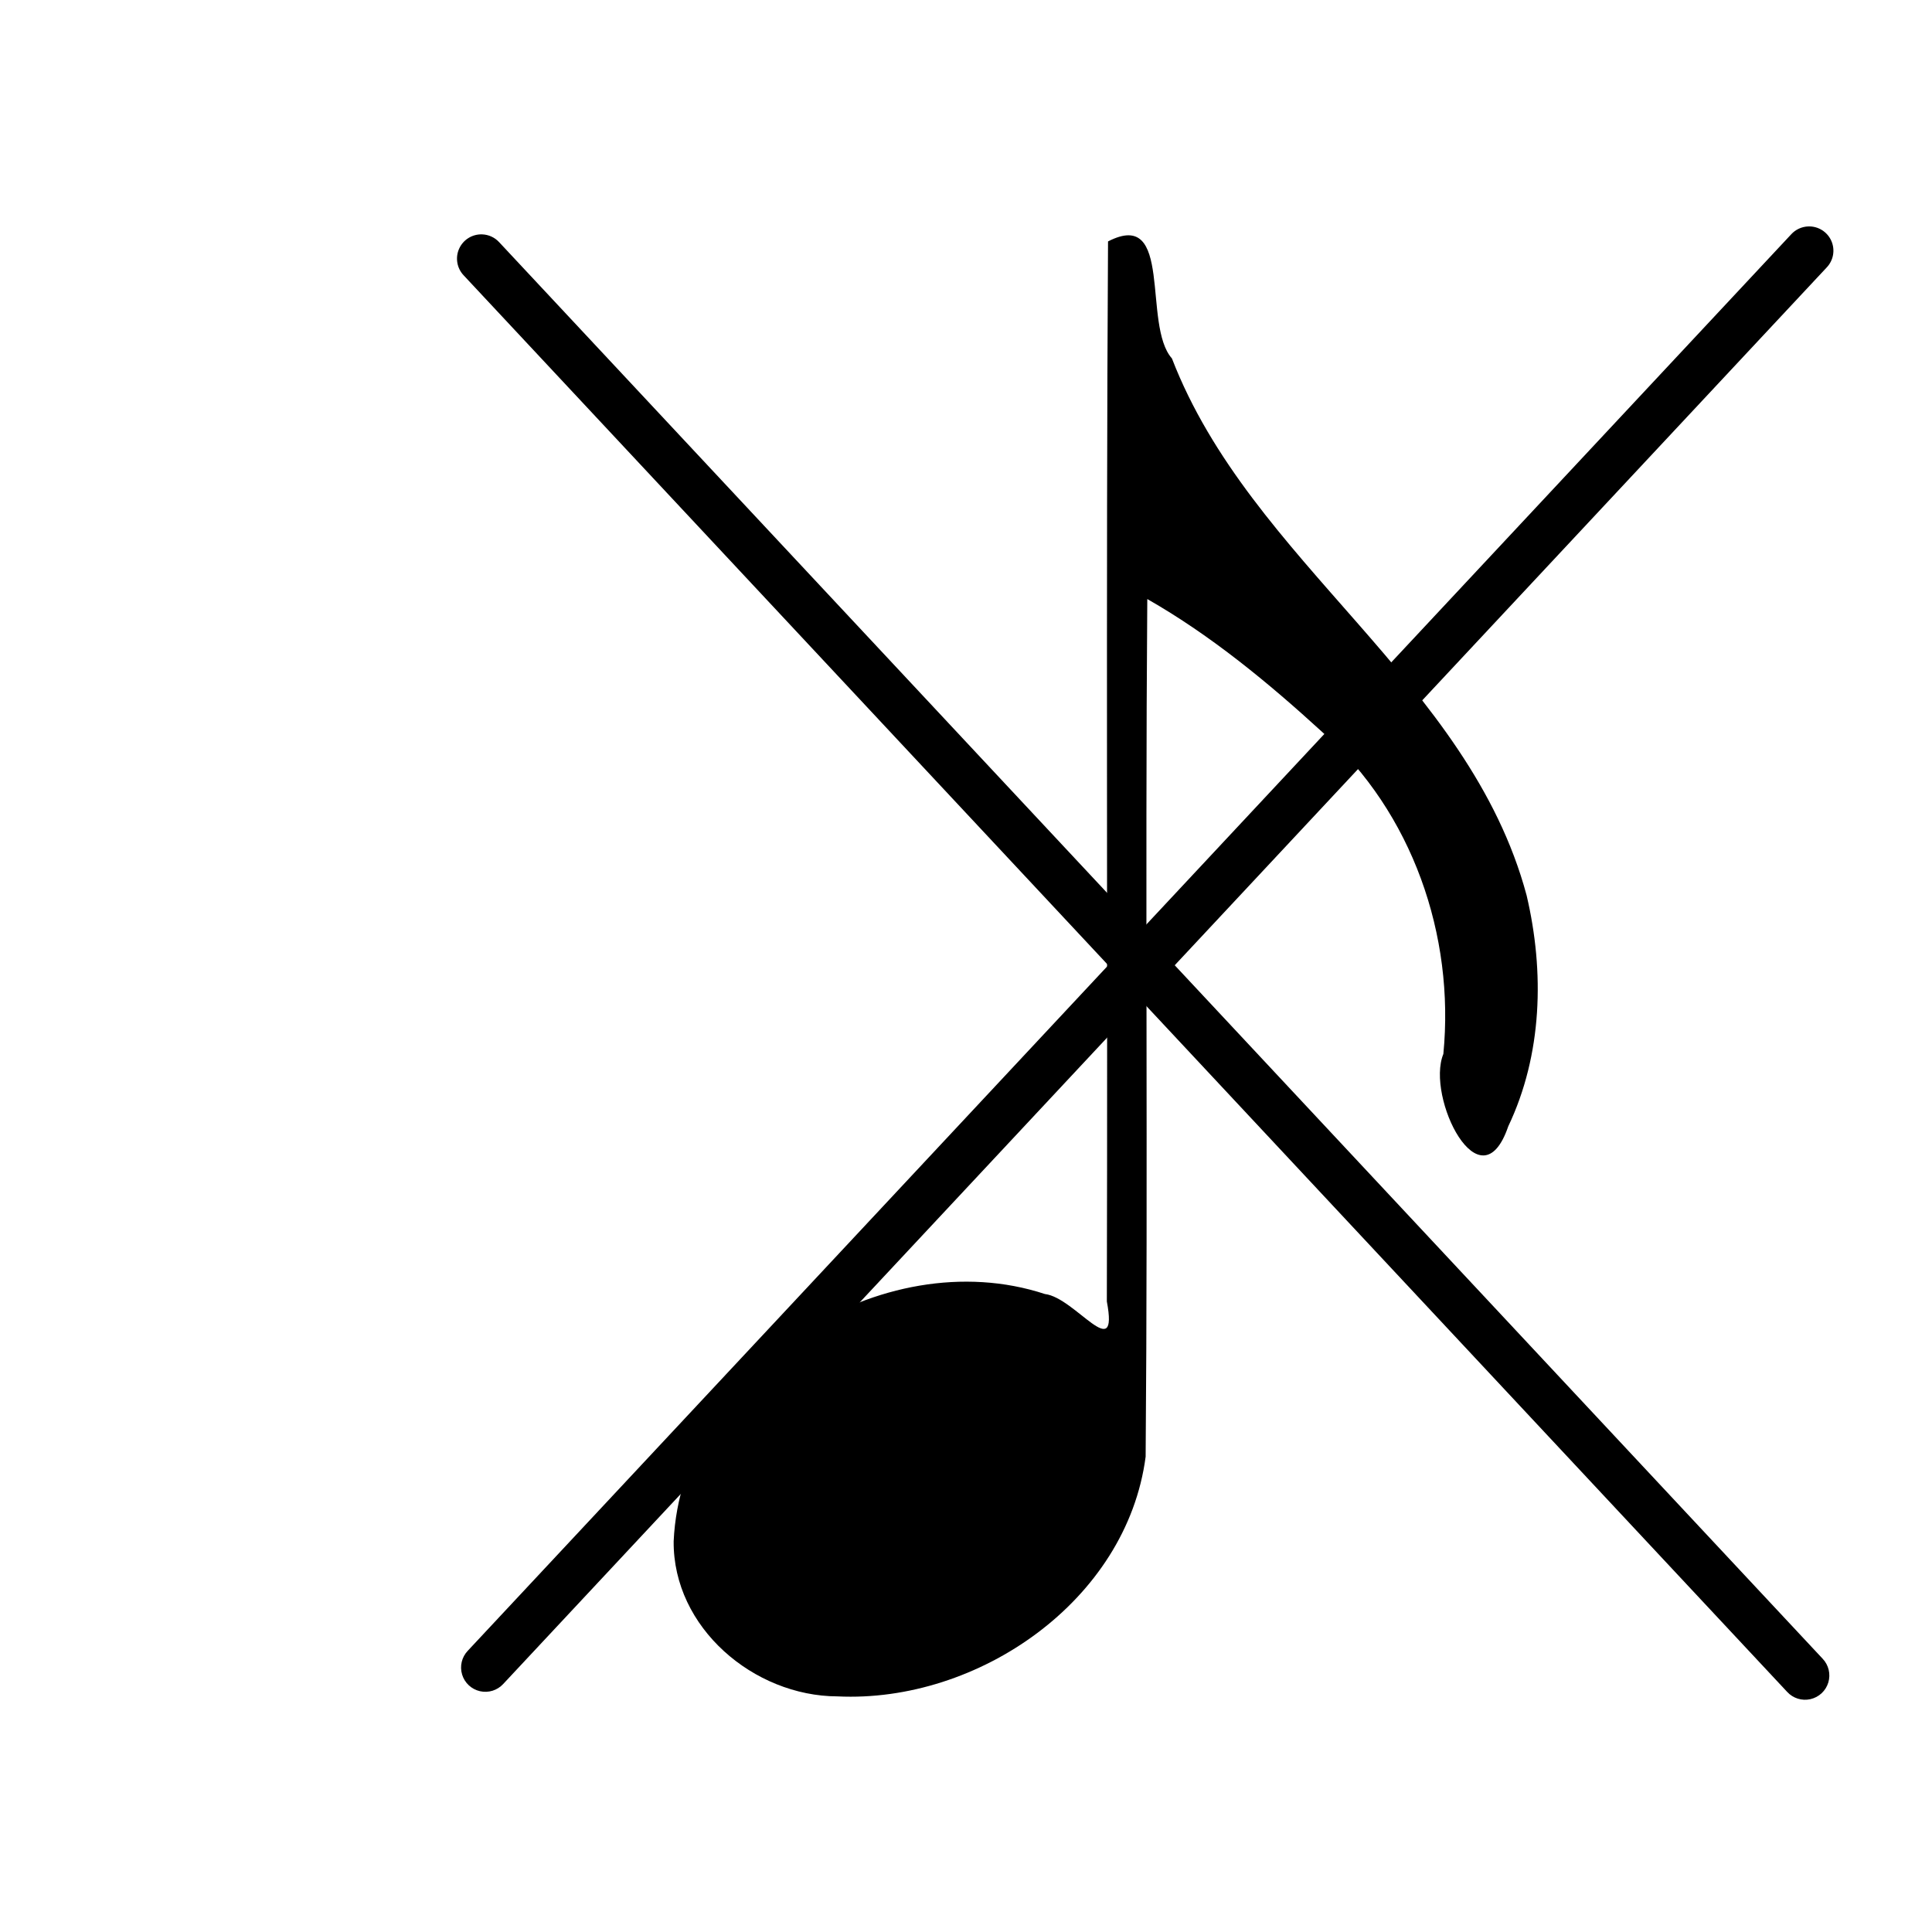
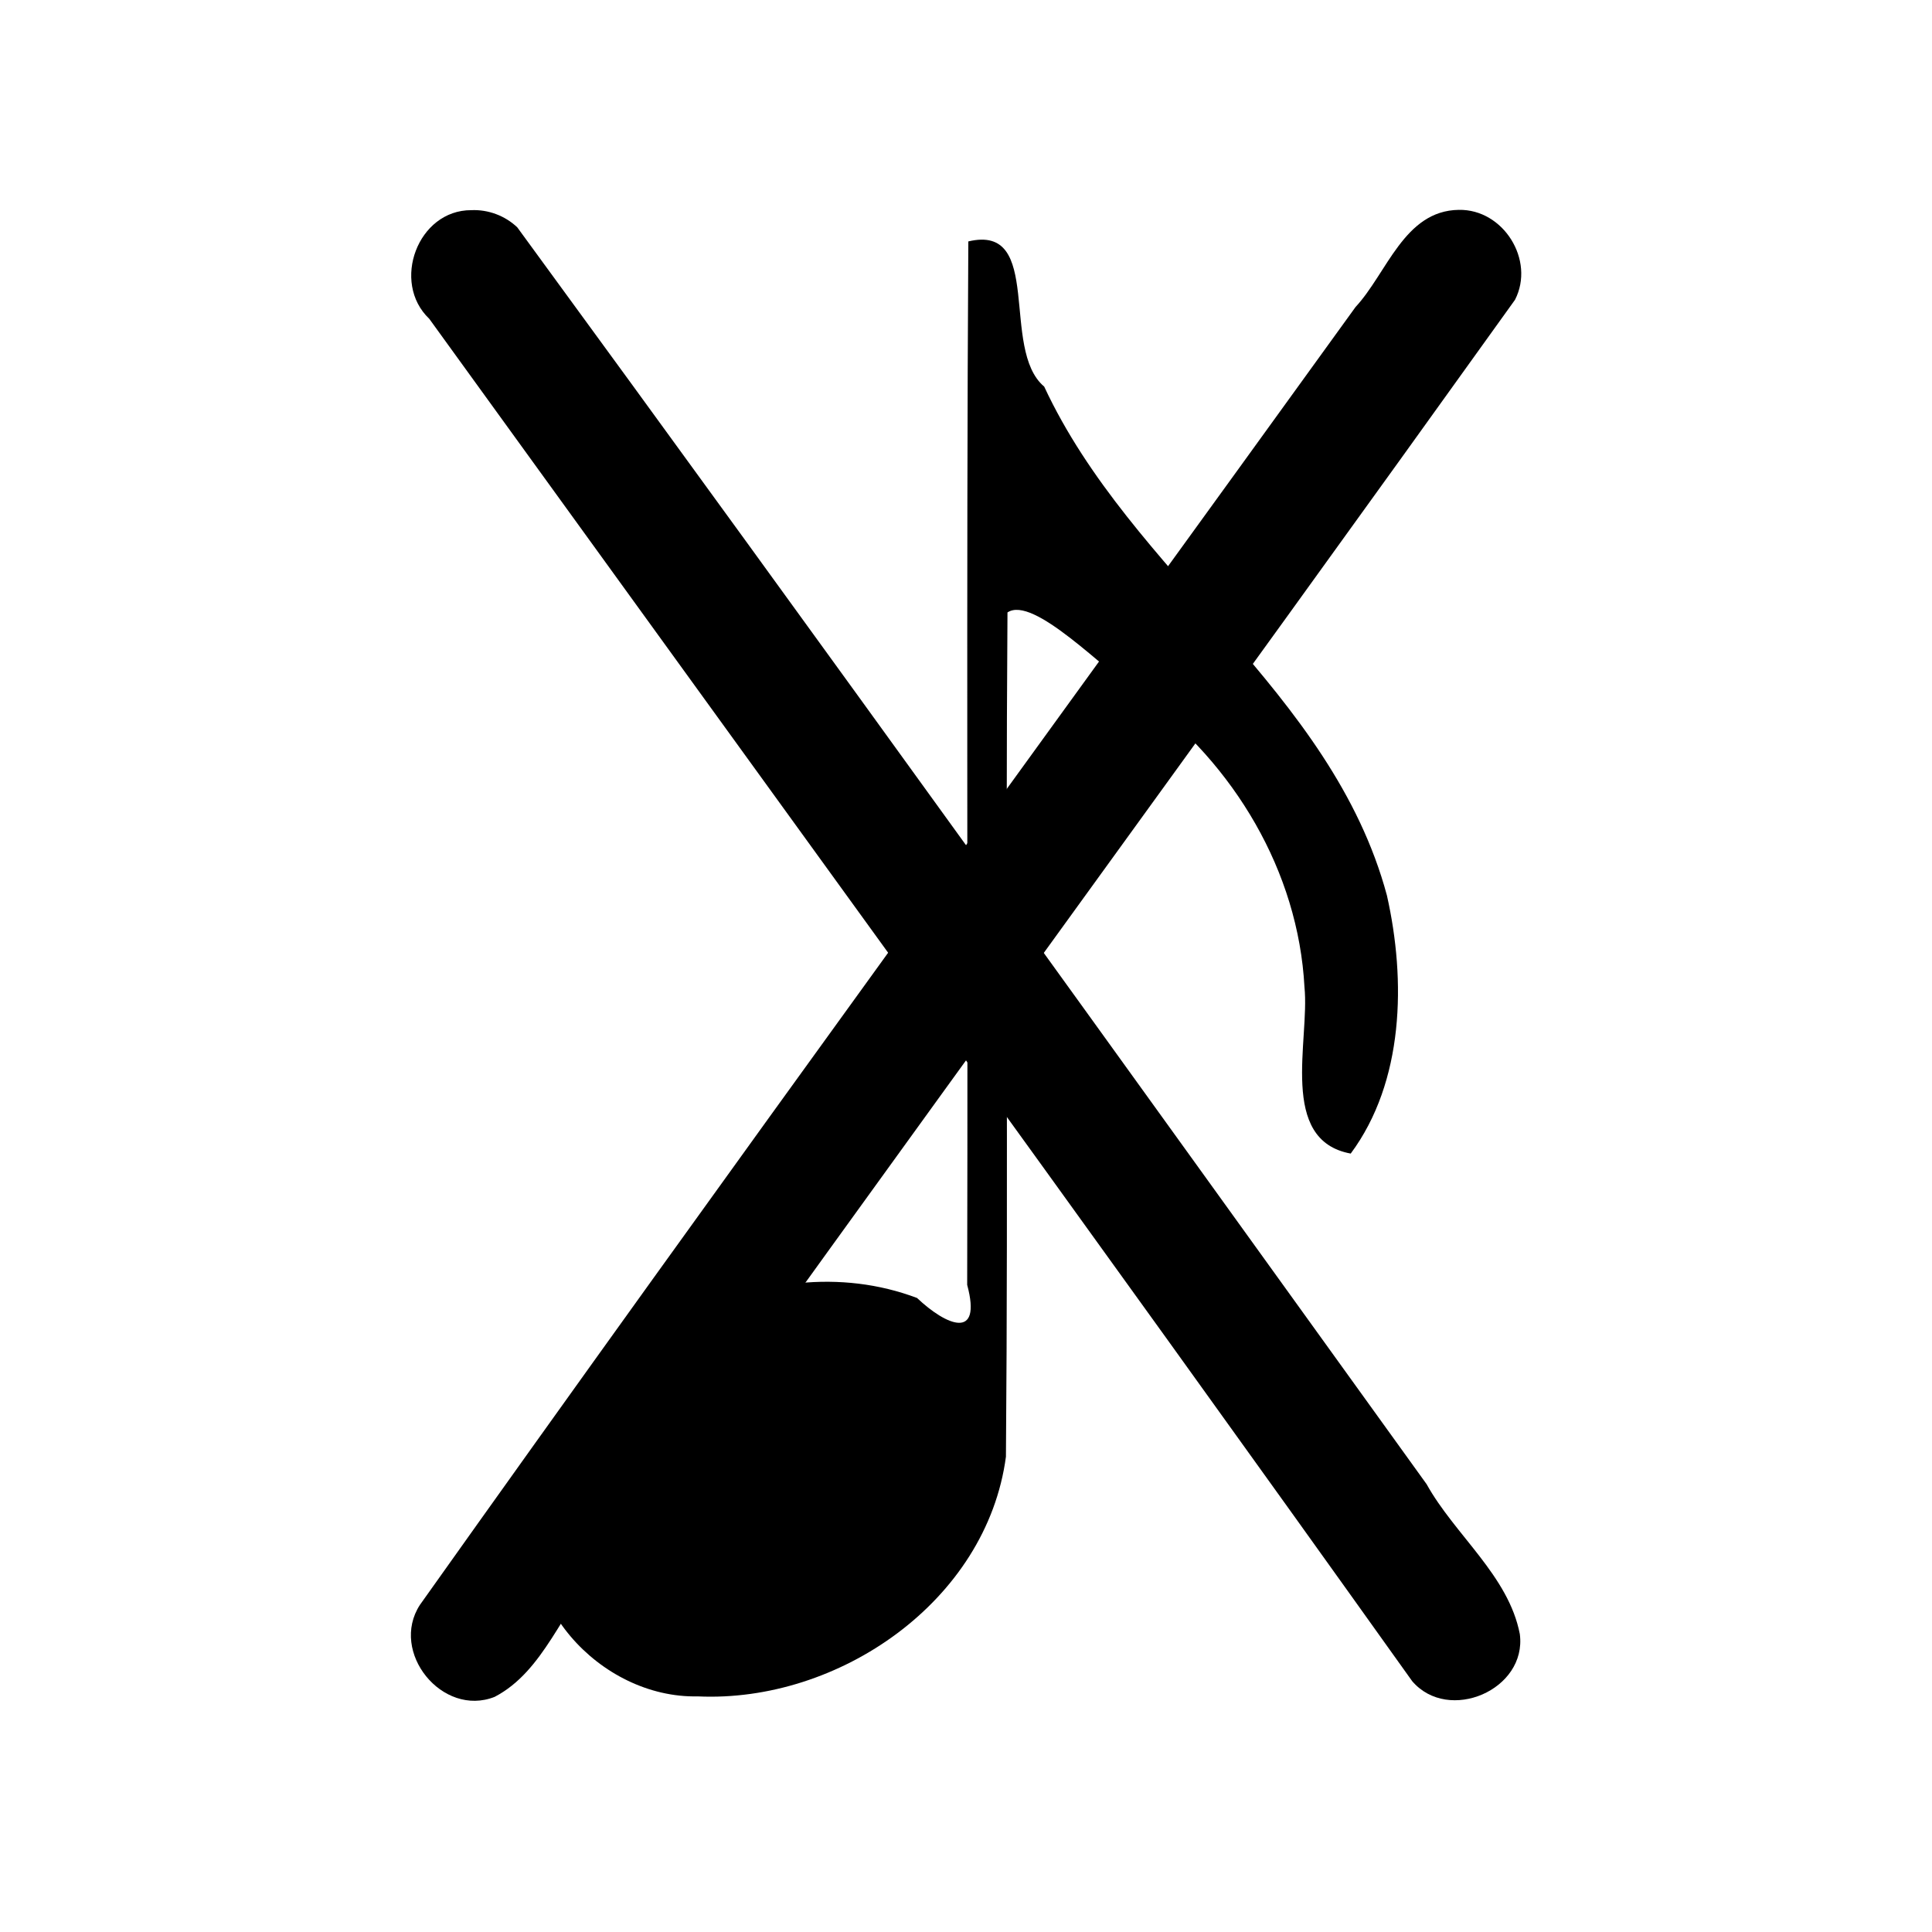
<svg xmlns="http://www.w3.org/2000/svg" version="1.1" width="1000" height="1000" id="svg2">
  <defs id="defs4" />
  <g style="font-size:600px;font-style:normal;font-variant:normal;font-weight:normal;font-stretch:normal;line-height:125%;letter-spacing:0px;word-spacing:0px;fill:#000000;fill-opacity:1;stroke:none;font-family:Emmentaler;-inkscape-font-specification:Emmentaler" id="text5163" />
  <g style="font-size:600px;font-style:normal;font-variant:normal;font-weight:normal;font-stretch:normal;line-height:125%;letter-spacing:0px;word-spacing:0px;fill:#000000;fill-opacity:1;stroke:none;font-family:Emmentaler;-inkscape-font-specification:Emmentaler" id="text5167" />
-   <path style="fill:#000000" d="m 433.461,878.044 c -43.295,-0.137 -85.133,-35.573 -84.776,-80.262 4.058,-90.1 108.168,-155.646 192.149,-128 15.693,1.817 38.337,37.132 32.066,3.839 0.494,-182.883 -0.491,-365.788 0.615,-548.658 34.142,-17.631 17.589,43.203 33.075,60.57 40.774,105.632 153.731,166.577 183.582,277.908 9.304,39.59 8.177,82.394 -9.508,119.57 -14.38,42.049 -42.768,-15.066 -33.586,-37.471 5.97,-61.385 -16.089,-125.022 -62.482,-166.457 -28.017,-25.608 -57.725,-50.183 -90.762,-69.021 -1.144,147.962 0.381,295.96 -0.854,443.92 -9.77,74.67 -86.94,127.581 -159.518,124.061 z" id="path3066" />
-   <path style="font-size:medium;font-style:normal;font-variant:normal;font-weight:normal;font-stretch:normal;text-indent:0;text-align:start;text-decoration:none;line-height:normal;letter-spacing:normal;word-spacing:normal;text-transform:none;direction:ltr;block-progression:tb;writing-mode:lr-tb;text-anchor:start;baseline-shift:baseline;color:#000000;fill:#000000;fill-opacity:1;stroke:none;stroke-width:25.134;marker:none;visibility:visible;display:inline;overflow:visible;enable-background:accumulate;font-family:Sans;-inkscape-font-specification:Sans" d="m 249.562,121.312 a 12.568,12.568 0 0 0 -9.5,21.281 l 684.969,733.125 a 12.57,12.57 0 1 0 18.375,-17.156 L 258.438,125.438 a 12.568,12.568 0 0 0 -8.875,-4.125 z" id="path3000" />
-   <path style="font-size:medium;font-style:normal;font-variant:normal;font-weight:normal;font-stretch:normal;text-indent:0;text-align:start;text-decoration:none;line-height:normal;letter-spacing:normal;word-spacing:normal;text-transform:none;direction:ltr;block-progression:tb;writing-mode:lr-tb;text-anchor:start;baseline-shift:baseline;color:#000000;fill:#000000;fill-opacity:1;stroke:none;stroke-width:25.134;marker:none;visibility:visible;display:inline;overflow:visible;enable-background:accumulate;font-family:Sans;-inkscape-font-specification:Sans" d="m 935.953,117.198 a 12.568,12.568 0 0 1 9.5,21.281 L 260.484,871.604 a 12.57,12.57 0 1 1 -18.375,-17.156 L 927.078,121.323 a 12.568,12.568 0 0 1 8.875,-4.125 z" id="path3000-6" />
+   <path style="fill:#000000" d="m 361.152,878.044 c -50.529,1.092 -97.638,-50.256 -82.051,-100.897 18.662,-82.076 116.698,-135.137 195.564,-105.313 15.181,14.347 33.736,22.171 25.947,-6.786 0.442,-180.028 -0.496,-360.059 0.593,-540.085 39.262,-9.386 16.268,55.803 39.268,75.14 45.182,97.06 148.767,157.133 177.388,263.339 9.933,44.107 8.907,96.378 -18.734,133.647 -37.582,-6.922 -21.139,-58.659 -23.934,-86.154 -3.214,-60.06 -36.491,-115.228 -84.263,-150.79 -19.581,-13.448 -56.102,-52.123 -69.459,-43.146 -1.046,145.66 0.414,291.326 -0.802,436.985 -9.959,74.812 -86.692,127.461 -159.518,124.061 z" id="path3066" />
+   <path style="font-size:medium;font-style:normal;font-variant:normal;font-weight:normal;font-stretch:normal;text-indent:0;text-align:start;text-decoration:none;line-height:normal;letter-spacing:normal;word-spacing:normal;text-transform:none;direction:ltr;block-progression:tb;writing-mode:lr-tb;text-anchor:start;baseline-shift:baseline;color:#000000;fill:#000000;fill-opacity:1;stroke:none;stroke-width:65.222;marker:none;visibility:visible;display:inline;overflow:visible;enable-background:accumulate;font-family:Sans;-inkscape-font-specification:Sans" d="m 243.938,108.781 c -27.737,-0.105 -41.575,37.386 -21.773,56.204 169.813,234.886 340.458,469.277 508.77,705.174 18.809,21.958 59.497,4.489 55.721,-24.362 -5.798,-30.189 -33.615,-51.254 -48.253,-77.6 C 581.952,551.053 425.716,333.642 267.739,117.669 c -6.307,-6.015 -15.096,-9.296 -23.801,-8.888 z" id="path3832" />
+   <path style="font-size:medium;font-style:normal;font-variant:normal;font-weight:normal;font-stretch:normal;text-indent:0;text-align:start;text-decoration:none;line-height:normal;letter-spacing:normal;word-spacing:normal;text-transform:none;direction:ltr;block-progression:tb;writing-mode:lr-tb;text-anchor:start;baseline-shift:baseline;color:#000000;fill:#000000;fill-opacity:1;stroke:none;stroke-width:65.222;marker:none;visibility:visible;display:inline;overflow:visible;enable-background:accumulate;font-family:Sans;-inkscape-font-specification:Sans" d="m 755.062,108.625 c -28.273,0.375 -37.133,32.763 -53.441,50.296 C 540.031,382.721 377.175,605.639 217.344,830.688 c -15.856,24.432 11.595,58.298 38.659,47.618 25.763,-13.406 34.946,-45.352 54.206,-66.061 C 467.429,592.679 626.916,374.646 784.168,155.169 794.684,134.645 778.138,108.163 755.062,108.625 z" id="path3832-4" />
</svg>
